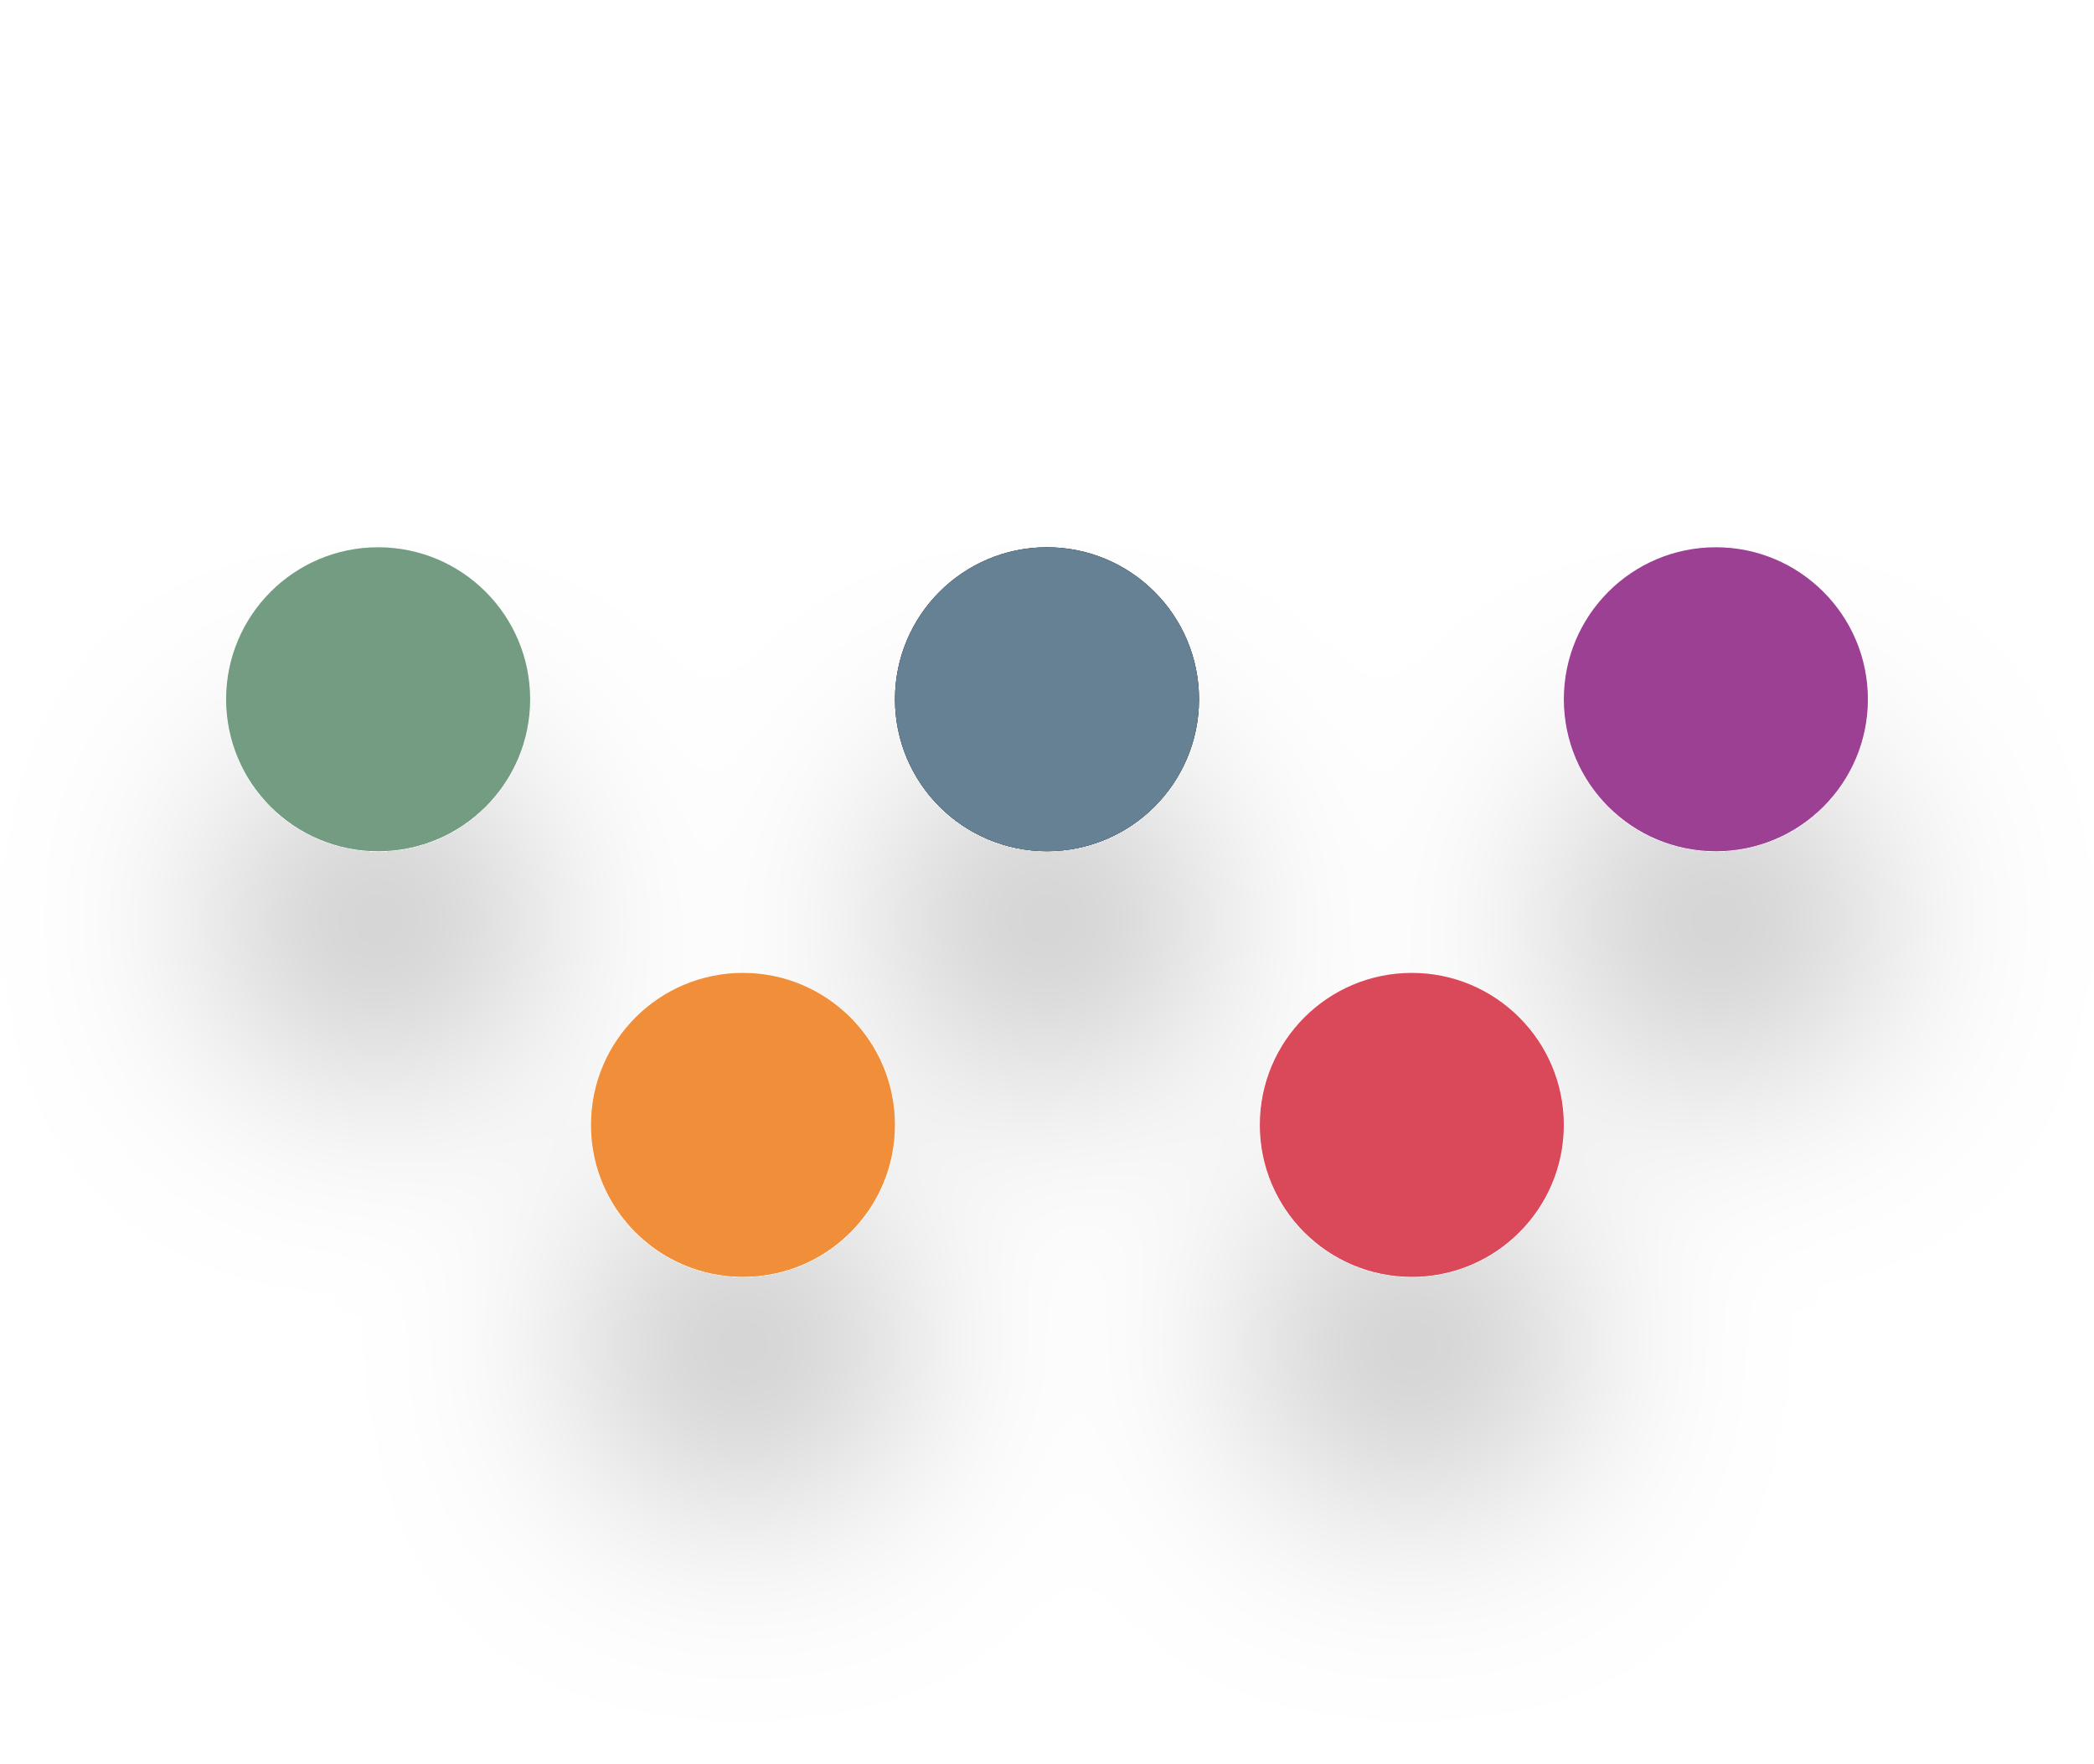
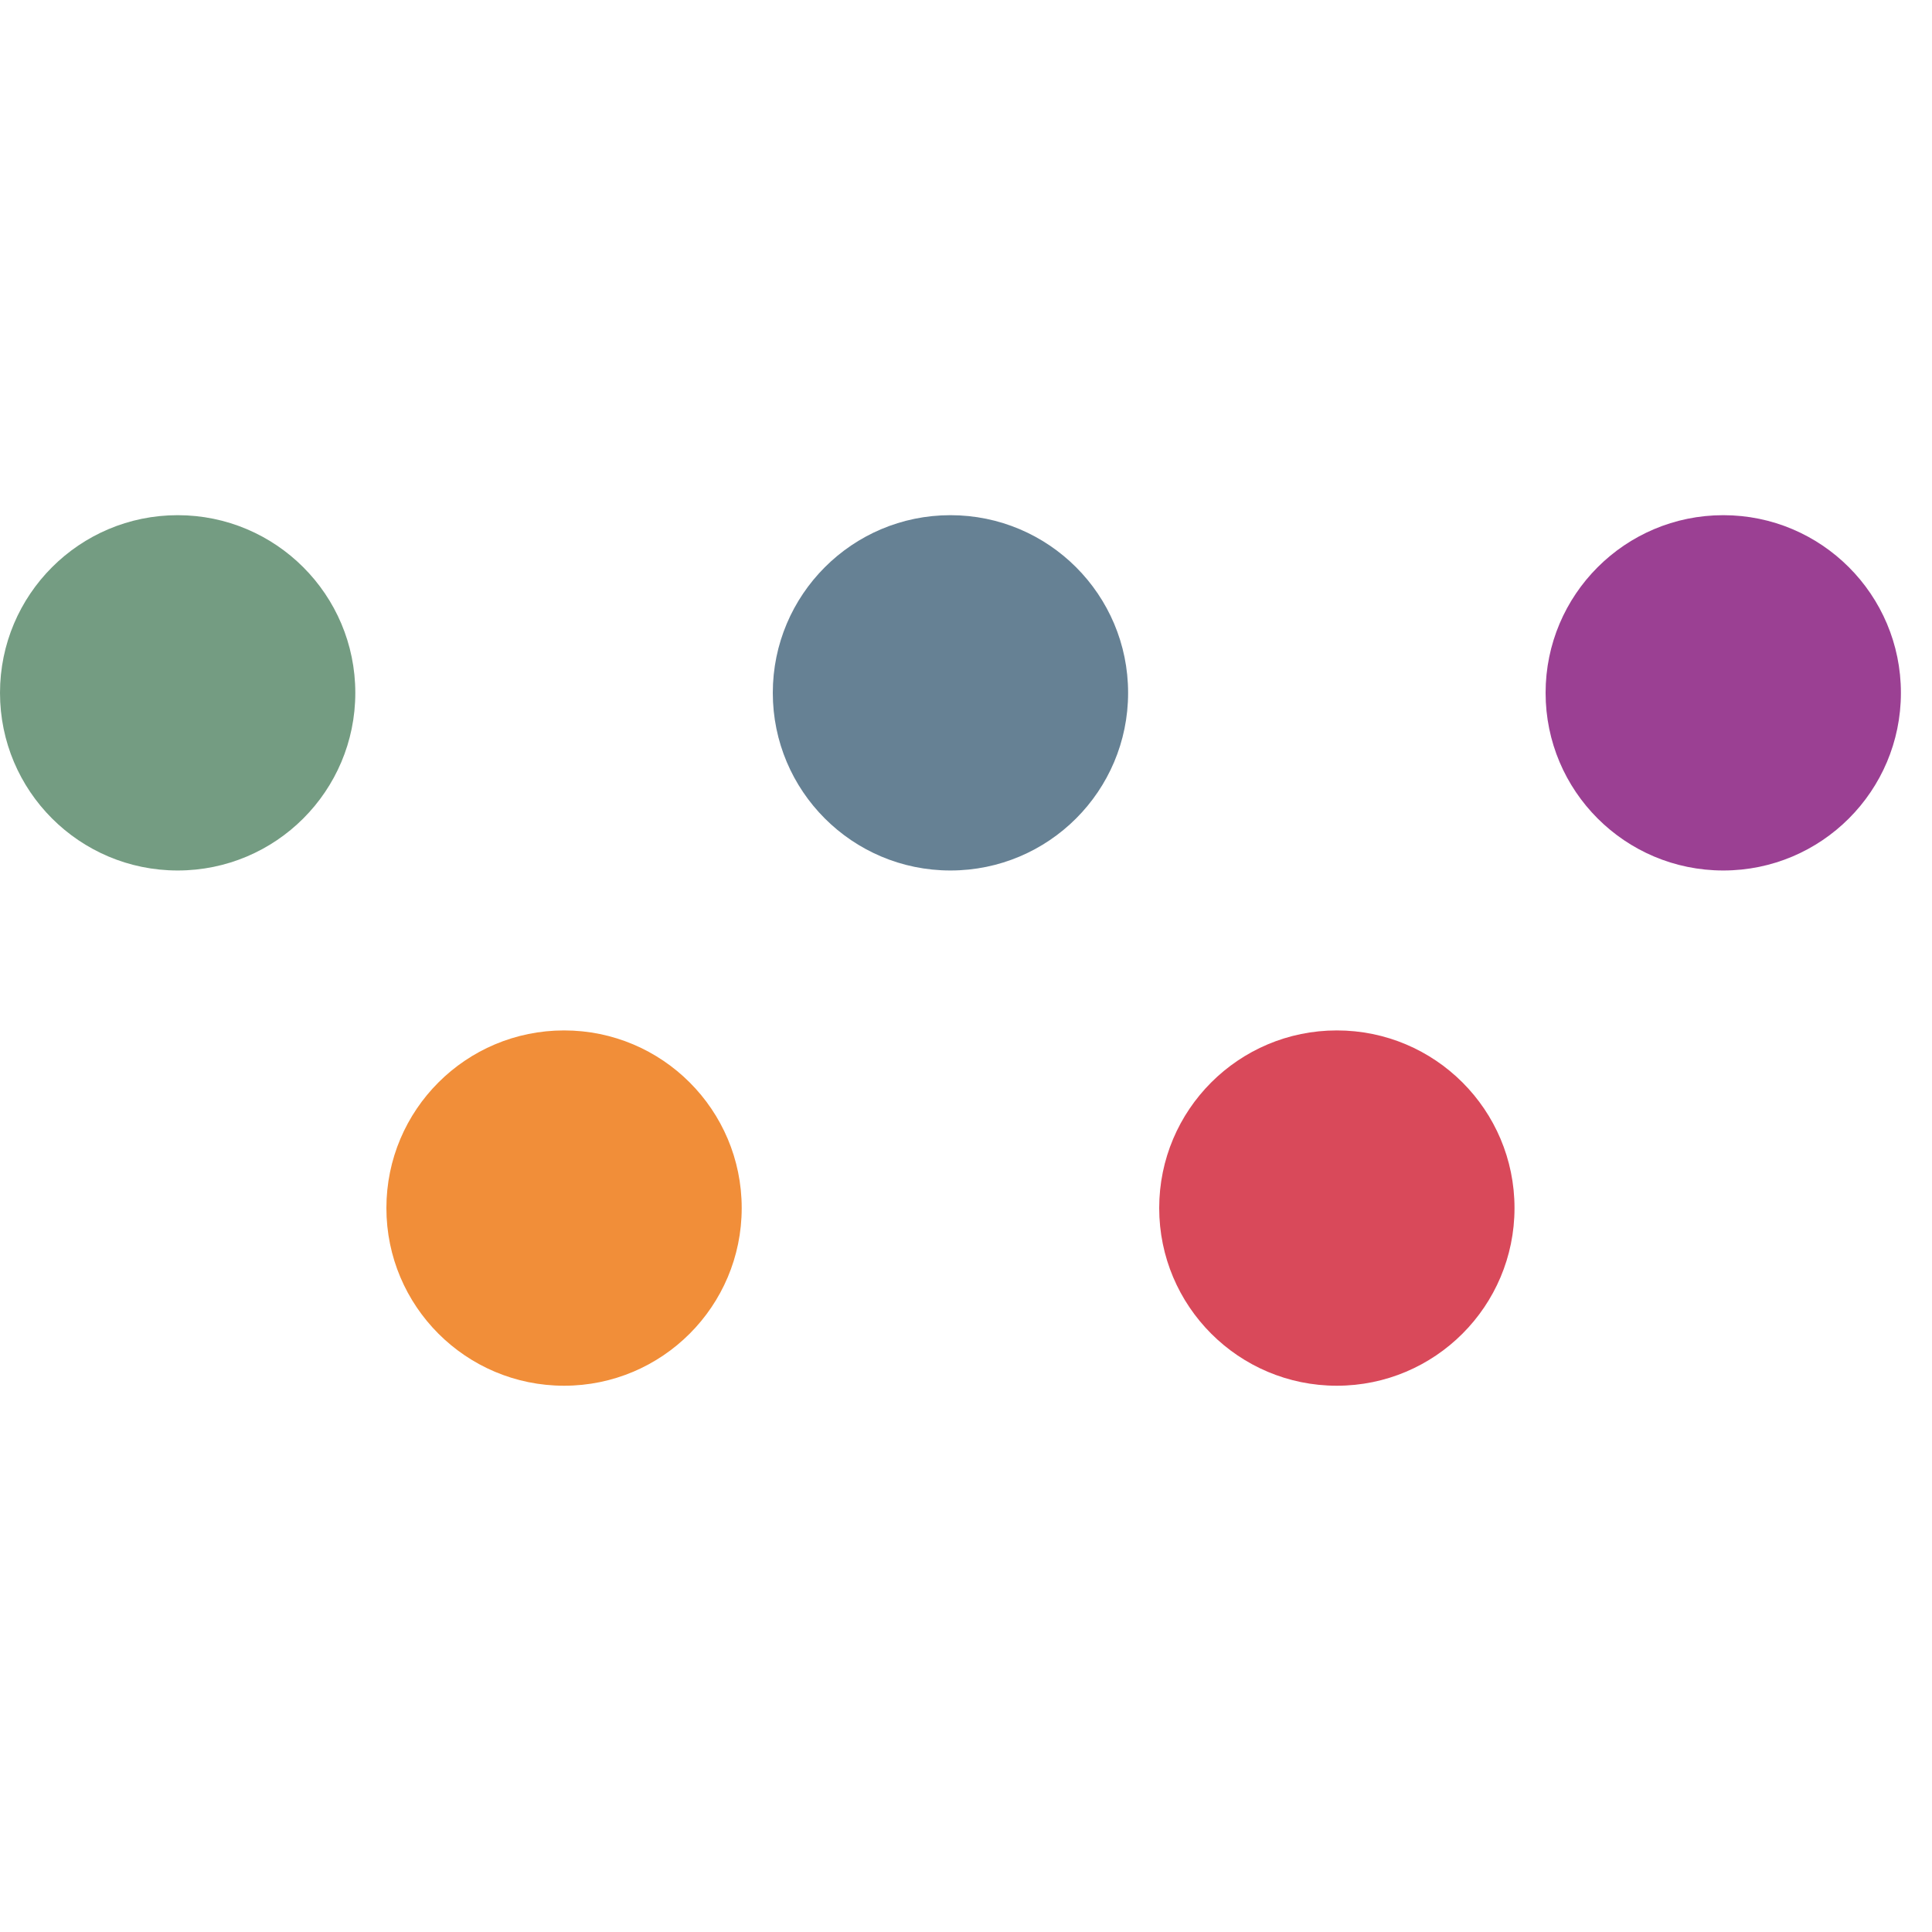
- <svg xmlns="http://www.w3.org/2000/svg" width="38" height="32" viewBox="0 0 38 32" fill="none">
-   <g filter="url(#filter0_d_8_33)">
-     <path d="M6.862 15.448C8.386 15.448 9.621 14.213 9.621 12.69C9.621 11.166 8.386 9.931 6.862 9.931C5.339 9.931 4.103 11.166 4.103 12.69C4.103 14.213 5.339 15.448 6.862 15.448Z" fill="#749C82" />
-     <path d="M19 15.448C20.523 15.448 21.759 14.213 21.759 12.69C21.759 11.166 20.523 9.931 19 9.931C17.477 9.931 16.241 11.166 16.241 12.69C16.241 14.213 17.477 15.448 19 15.448Z" fill="black" />
-     <path d="M19 15.448C20.523 15.448 21.759 14.213 21.759 12.69C21.759 11.166 20.523 9.931 19 9.931C17.477 9.931 16.241 11.166 16.241 12.69C16.241 14.213 17.477 15.448 19 15.448Z" fill="#668194" />
-     <path d="M31.138 15.448C32.661 15.448 33.897 14.213 33.897 12.69C33.897 11.166 32.661 9.931 31.138 9.931C29.614 9.931 28.379 11.166 28.379 12.69C28.379 14.213 29.614 15.448 31.138 15.448Z" fill="#9B4093" />
-     <path d="M25.621 23.172C27.144 23.172 28.379 21.937 28.379 20.414C28.379 18.89 27.144 17.655 25.621 17.655C24.097 17.655 22.862 18.89 22.862 20.414C22.862 21.937 24.097 23.172 25.621 23.172Z" fill="#D9495A" />
-     <path d="M13.483 23.172C15.006 23.172 16.241 21.937 16.241 20.414C16.241 18.89 15.006 17.655 13.483 17.655C11.959 17.655 10.724 18.89 10.724 20.414C10.724 21.937 11.959 23.172 13.483 23.172Z" fill="#F18E39" />
-   </g>
-   <defs>
-     <filter id="filter0_d_8_33" x="-1" y="0" width="40" height="40" filterUnits="userSpaceOnUse" color-interpolation-filters="sRGB">
-       <feFlood flood-opacity="0" result="BackgroundImageFix" />
-       <feColorMatrix in="SourceAlpha" type="matrix" values="0 0 0 0 0 0 0 0 0 0 0 0 0 0 0 0 0 0 127 0" result="hardAlpha" />
-       <feOffset dy="4" />
-       <feGaussianBlur stdDeviation="2" />
-       <feComposite in2="hardAlpha" operator="out" />
-       <feColorMatrix type="matrix" values="0 0 0 0 0 0 0 0 0 0 0 0 0 0 0 0 0 0 0.25 0" />
-       <feBlend mode="normal" in2="BackgroundImageFix" result="effect1_dropShadow_8_33" />
-       <feBlend mode="normal" in="SourceGraphic" in2="effect1_dropShadow_8_33" result="shape" />
-     </filter>
-   </defs>
+ <svg xmlns="http://www.w3.org/2000/svg" width="32" height="32" viewBox="0 0 32 32" fill="none">
+   <path d="M22.142 22.952C23.768 22.952 25.085 21.634 25.085 20.009C25.085 18.384 23.768 17.067 22.142 17.067C20.517 17.067 19.2 18.384 19.2 20.009C19.2 21.634 20.517 22.952 22.142 22.952Z" fill="#D9495A" />
+   <path d="M9.343 22.952C10.968 22.952 12.285 21.634 12.285 20.009C12.285 18.384 10.968 17.067 9.343 17.067C7.717 17.067 6.4 18.384 6.4 20.009C6.4 21.634 7.717 22.952 9.343 22.952Z" fill="#F18E39" />
+   <path d="M28.543 14.418C30.168 14.418 31.485 13.101 31.485 11.476C31.485 9.851 30.168 8.533 28.543 8.533C26.917 8.533 25.6 9.851 25.6 11.476C25.6 13.101 26.917 14.418 28.543 14.418Z" fill="#9B4093" />
+   <path d="M15.742 14.418C17.368 14.418 18.685 13.101 18.685 11.476C18.685 9.851 17.368 8.533 15.742 8.533C14.117 8.533 12.8 9.851 12.8 11.476C12.8 13.101 14.117 14.418 15.742 14.418Z" fill="#668194" />
+   <path d="M2.943 14.418C4.568 14.418 5.885 13.101 5.885 11.476C5.885 9.851 4.568 8.533 2.943 8.533C1.317 8.533 0 9.851 0 11.476C0 13.101 1.317 14.418 2.943 14.418Z" fill="#749C82" />
</svg>
